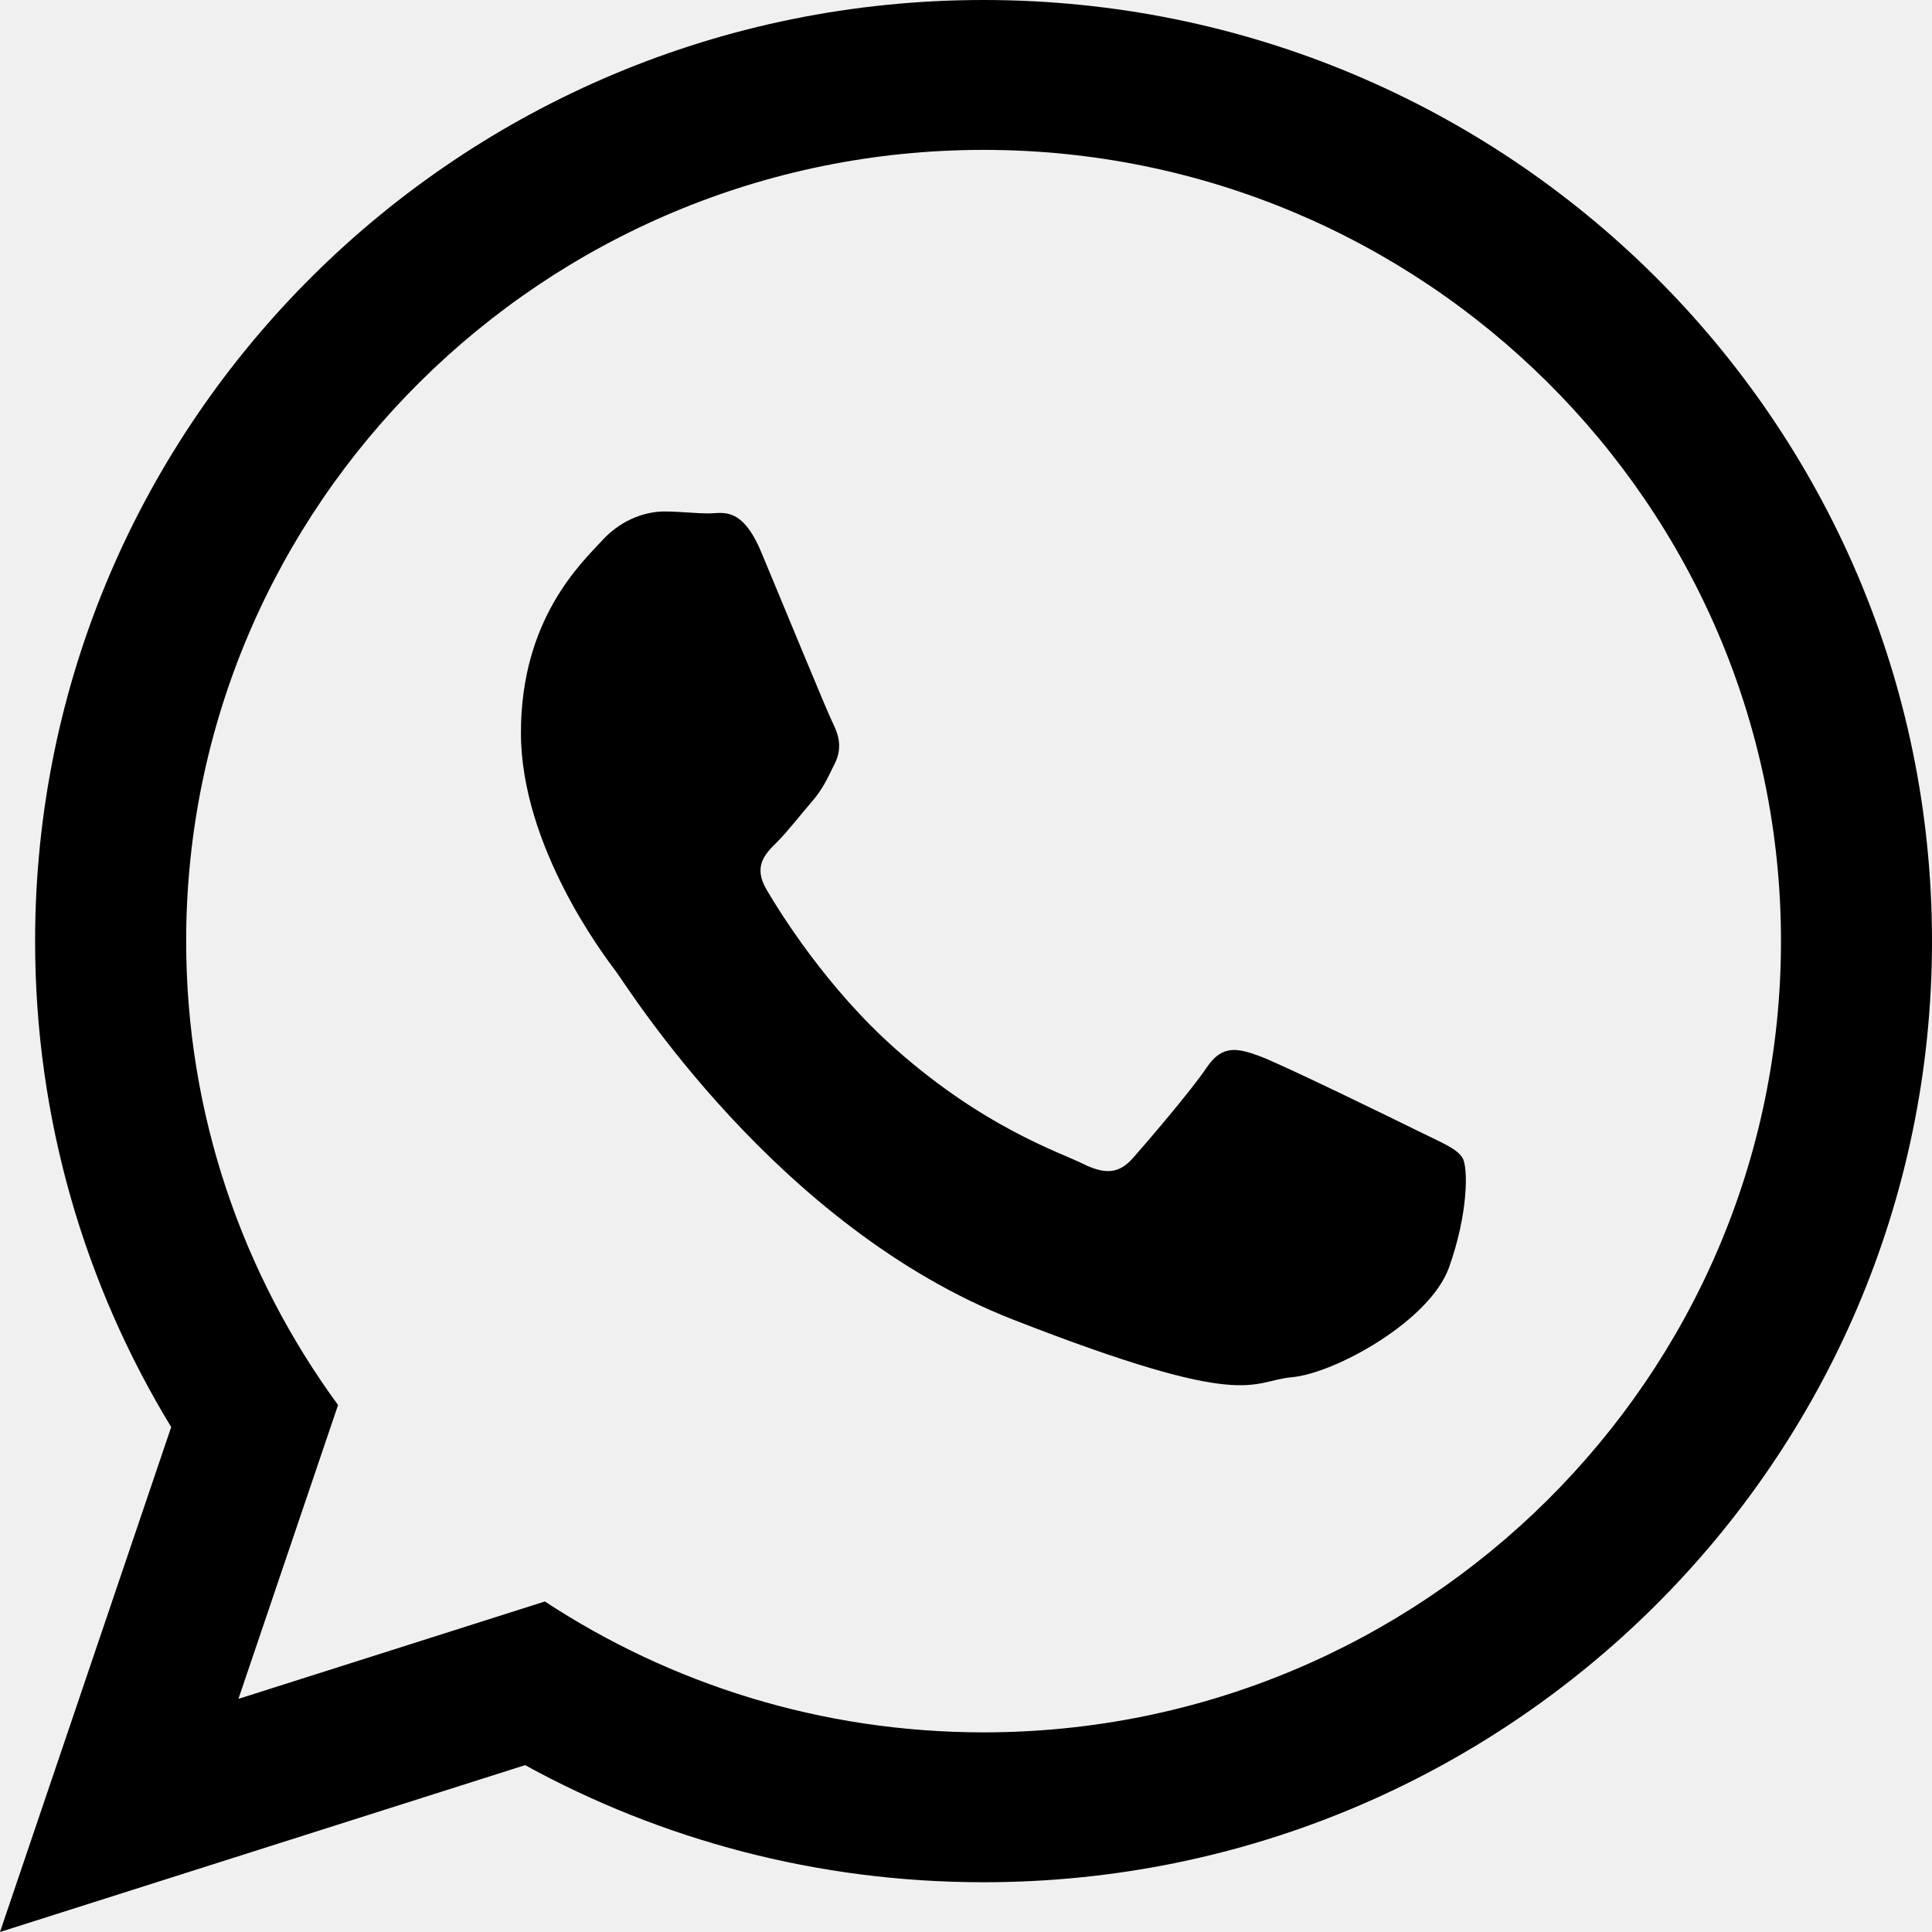
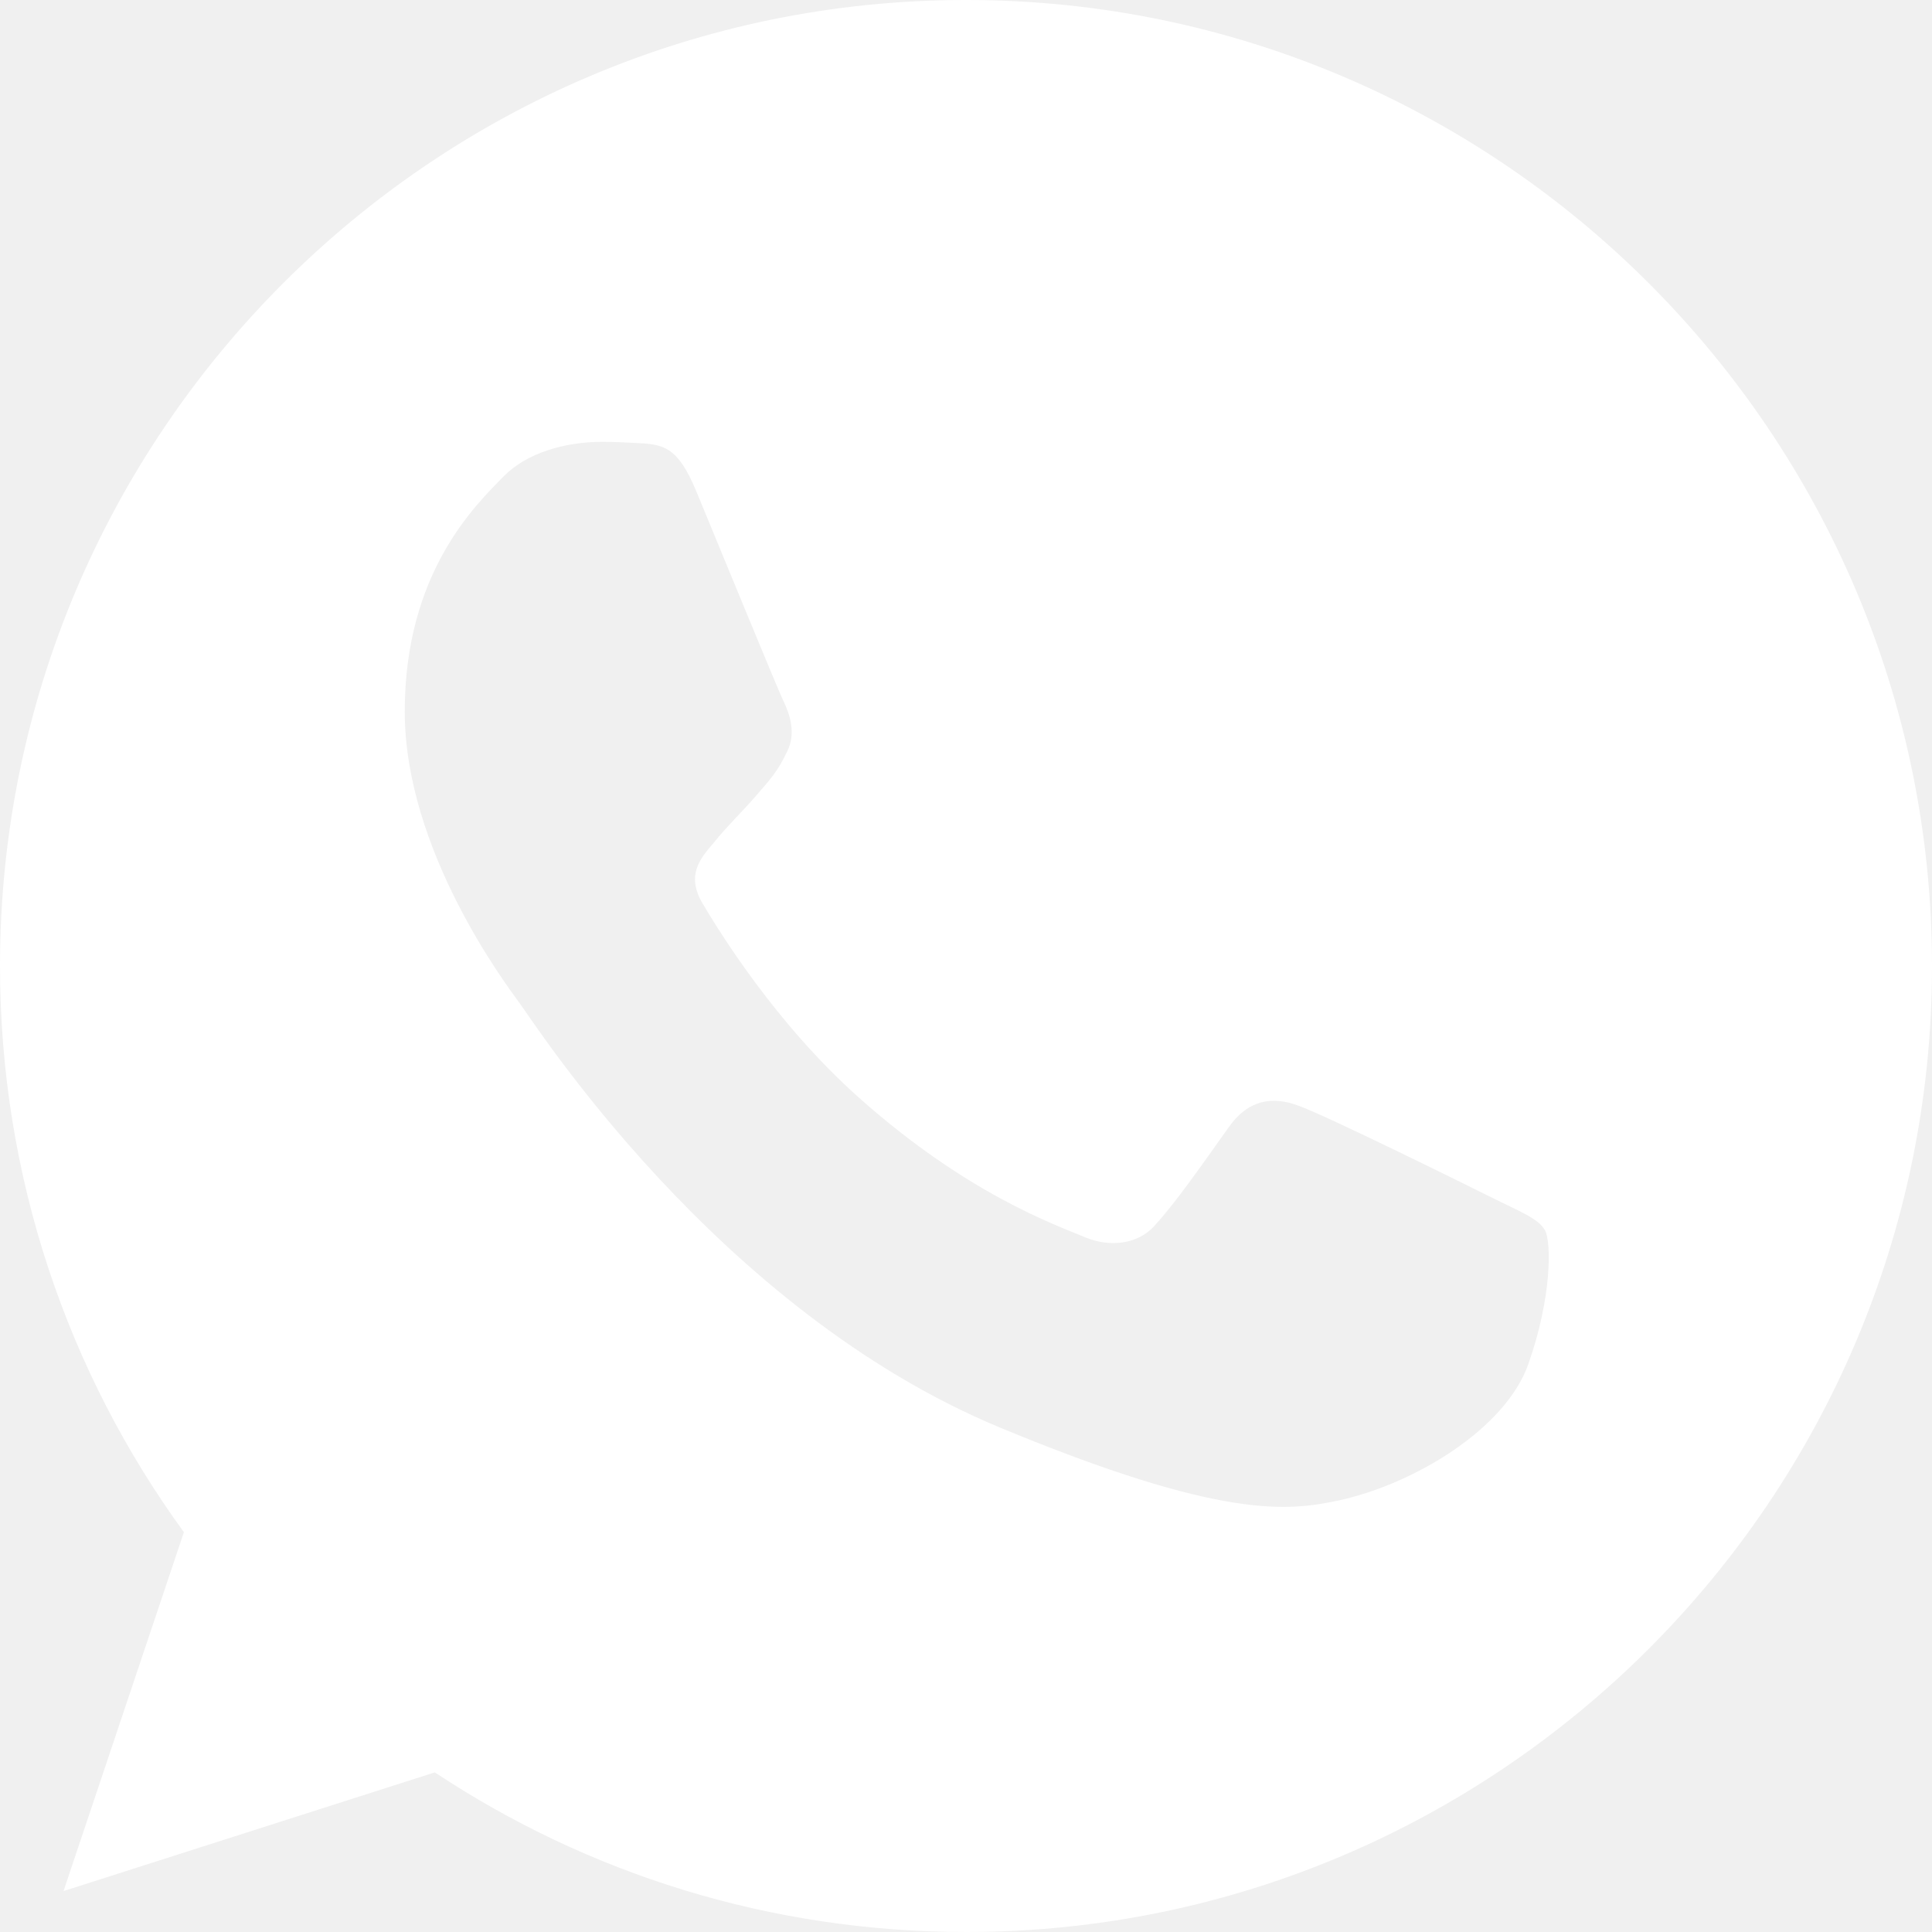
- <svg xmlns="http://www.w3.org/2000/svg" version="1.1" x="0px" y="0px" viewBox="0 0 90 90" enable-background="new 0 0 90 90;" xml:space="preserve">
-   <path d="M90,43.841c0,24.213-19.779,43.841-44.182,43.841c-7.747,0-15.025-1.98-21.357-5.455L0,90l7.975-23.522   c-4.023-6.606-6.34-14.354-6.34-22.637C1.635,19.628,21.416,0,45.818,0C70.223,0,90,19.628,90,43.841z M45.818,6.982   c-20.484,0-37.146,16.535-37.146,36.859c0,8.065,2.629,15.534,7.076,21.61L11.107,79.14l14.275-4.537   c5.865,3.851,12.891,6.097,20.437,6.097c20.481,0,37.146-16.533,37.146-36.857S66.301,6.982,45.818,6.982z M68.129,53.938   c-0.273-0.447-0.994-0.717-2.076-1.254c-1.084-0.537-6.41-3.138-7.4-3.495c-0.993-0.358-1.717-0.538-2.438,0.537   c-0.721,1.076-2.797,3.495-3.43,4.212c-0.632,0.719-1.263,0.809-2.347,0.271c-1.082-0.537-4.571-1.673-8.708-5.333   c-3.219-2.848-5.393-6.364-6.025-7.441c-0.631-1.075-0.066-1.656,0.475-2.191c0.488-0.482,1.084-1.255,1.625-1.882   c0.543-0.628,0.723-1.075,1.082-1.793c0.363-0.717,0.182-1.344-0.09-1.883c-0.27-0.537-2.438-5.825-3.34-7.977   c-0.902-2.15-1.803-1.792-2.436-1.792c-0.631,0-1.354-0.09-2.076-0.09c-0.722,0-1.896,0.269-2.889,1.344   c-0.992,1.076-3.789,3.676-3.789,8.963c0,5.288,3.879,10.397,4.422,11.113c0.541,0.716,7.49,11.92,18.5,16.223   C58.2,65.771,58.2,64.336,60.186,64.156c1.984-0.179,6.406-2.599,7.312-5.107C68.398,56.537,68.398,54.386,68.129,53.938z" />
+ <svg xmlns="http://www.w3.org/2000/svg" width="512" height="512">
+   <path d="M256.064 0h-.128C114.784 0 0 114.816 0 256c0 56 18.048 107.904 48.736 150.048l-31.904 95.104 98.4-31.456C155.712 496.512 204 512 256.064 512 397.216 512 512 397.152 512 256S397.216 0 256.064 0zm148.96 361.504c-6.176 17.44-30.688 31.904-50.24 36.128-13.376 2.848-30.848 5.12-89.664-19.264-75.232-31.168-123.68-107.616-127.456-112.576-3.616-4.96-30.4-40.48-30.4-77.216s18.656-54.624 26.176-62.304c6.176-6.304 16.384-9.184 26.176-9.184 3.168 0 6.016.16 8.576.288 7.52.32 11.296.768 16.256 12.64 6.176 14.88 21.216 51.616 23.008 55.392 1.824 3.776 3.648 8.896 1.088 13.856-2.4 5.12-4.512 7.392-8.288 11.744-3.776 4.352-7.36 7.68-11.136 12.352-3.456 4.064-7.36 8.416-3.008 15.936 4.352 7.36 19.392 31.904 41.536 51.616 28.576 25.44 51.744 33.568 60.032 37.024 6.176 2.56 13.536 1.952 18.048-2.848 5.728-6.176 12.8-16.416 20-26.496 5.12-7.232 11.584-8.128 18.368-5.568 6.912 2.4 43.488 20.48 51.008 24.224 7.52 3.776 12.48 5.568 14.304 8.736 1.792 3.168 1.792 18.048-4.384 35.52z" fill="#FFF" />
</svg>
